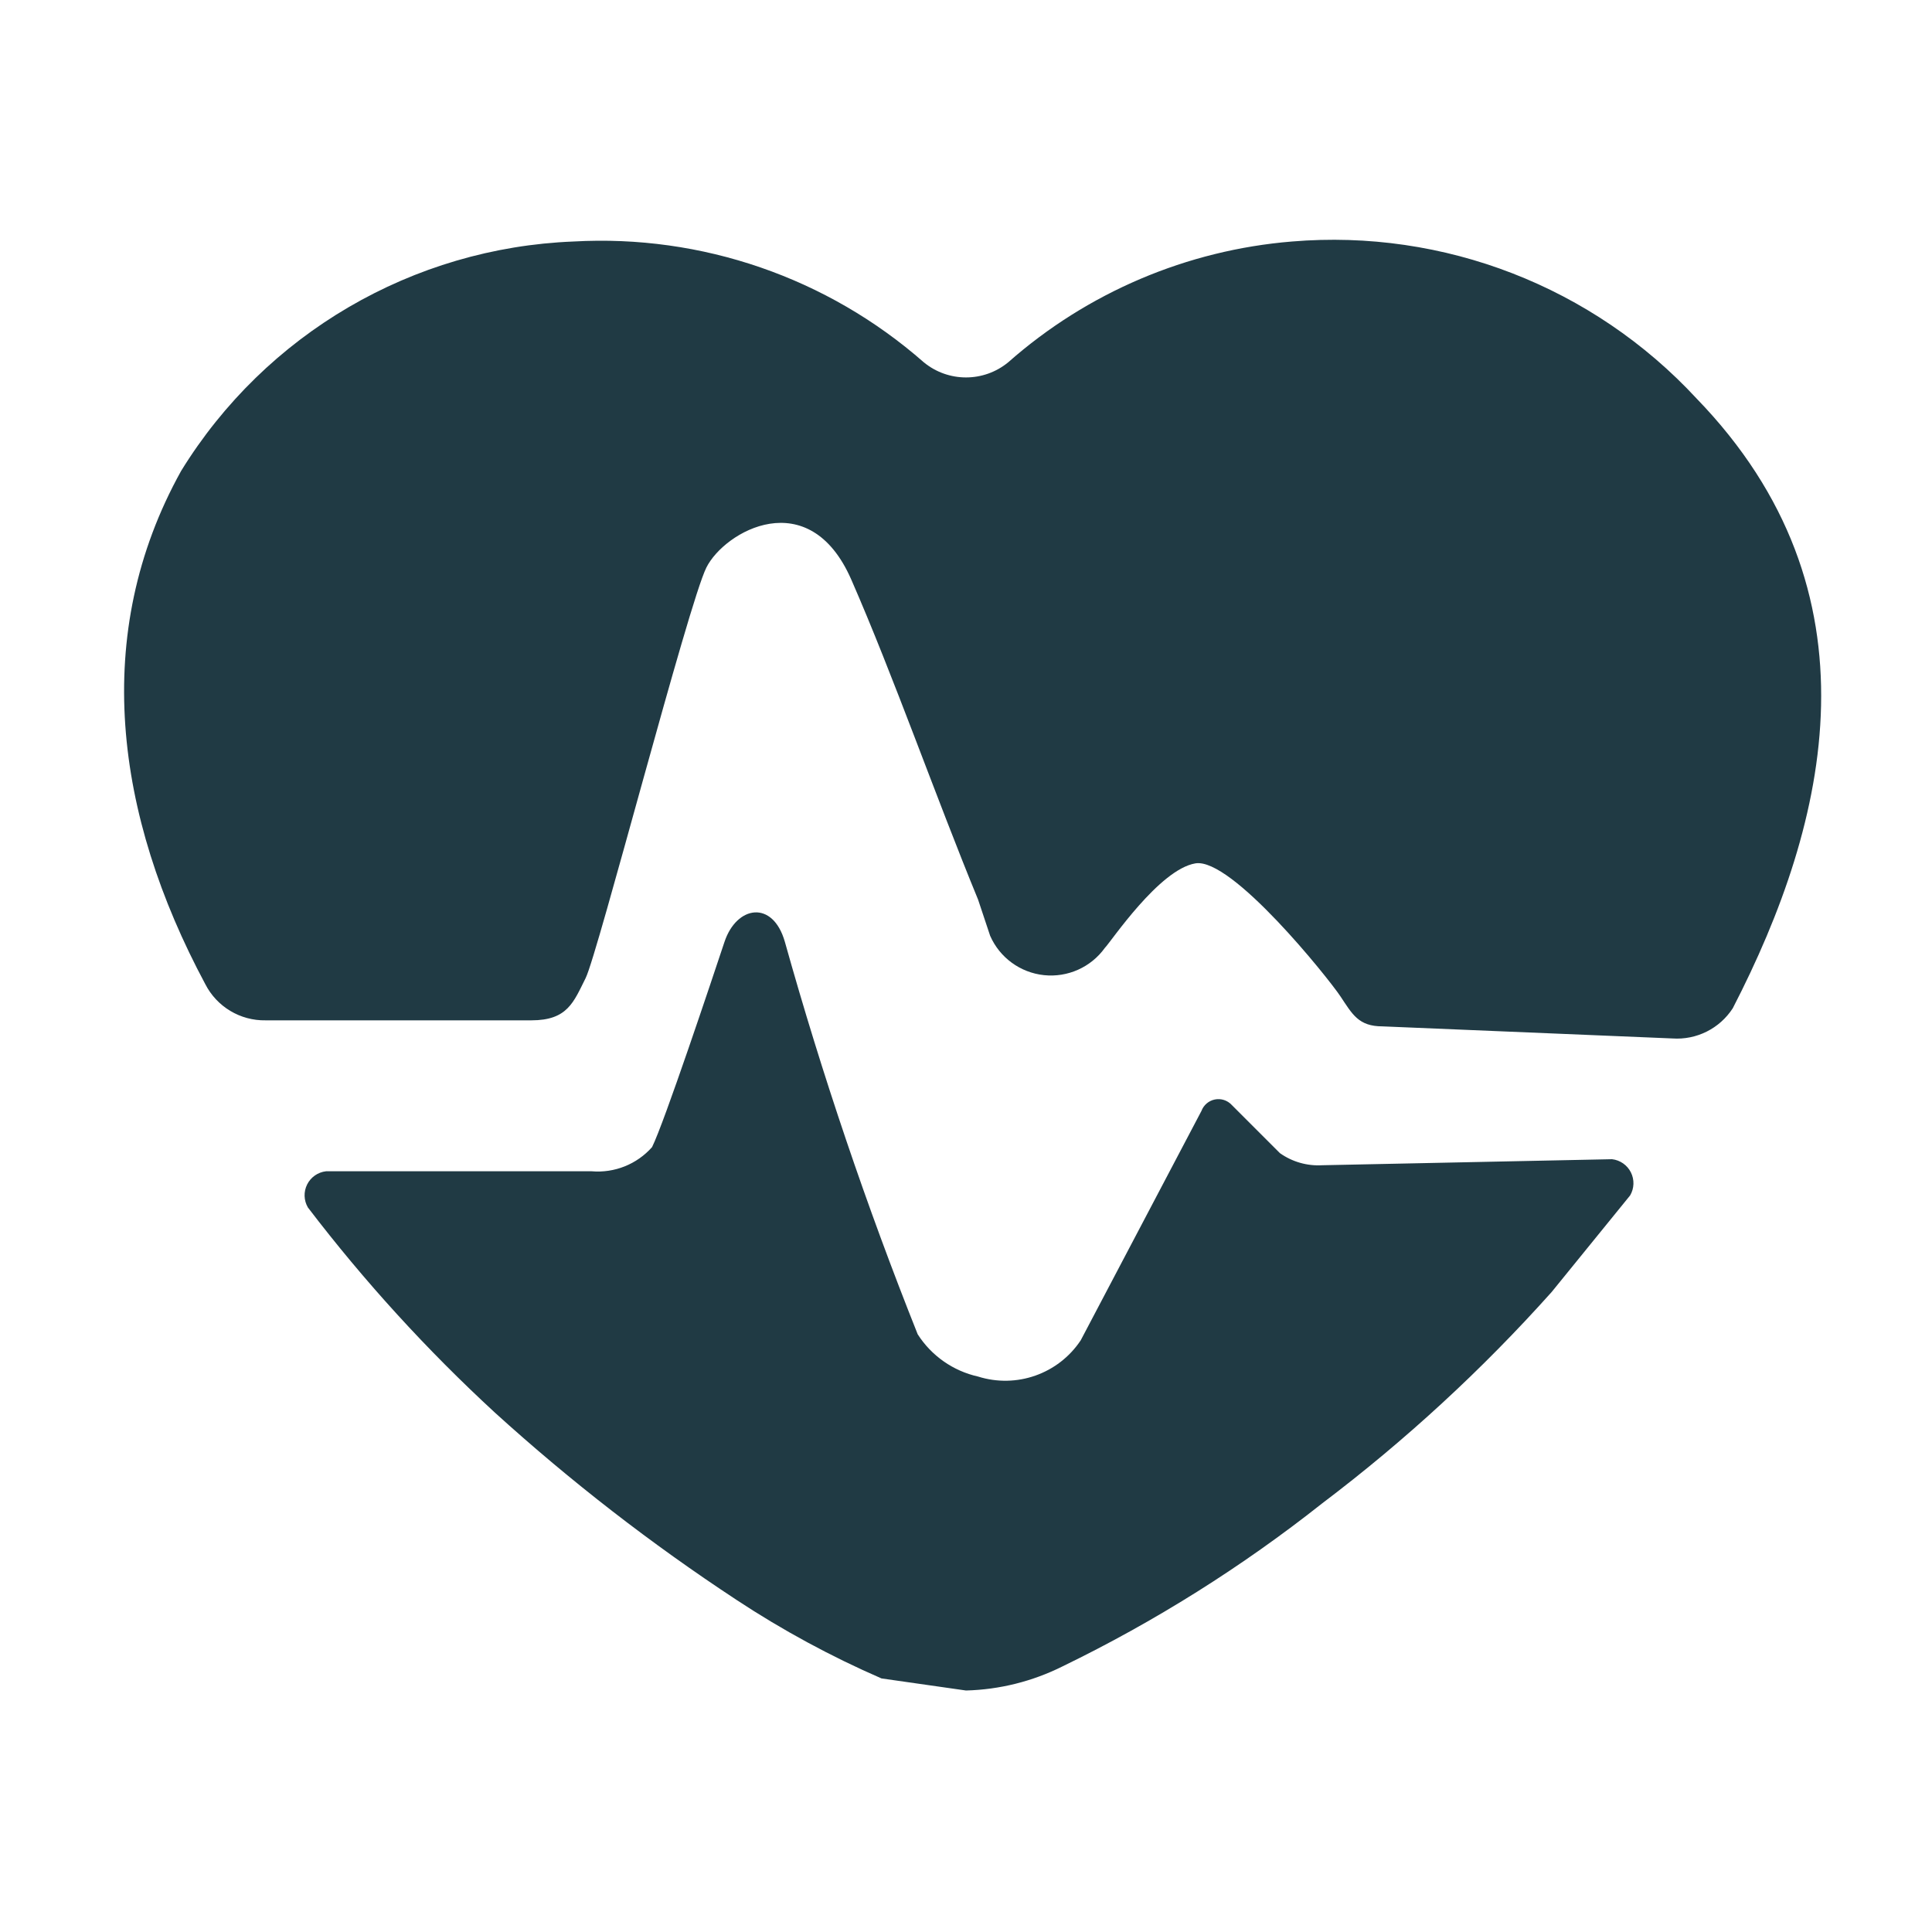
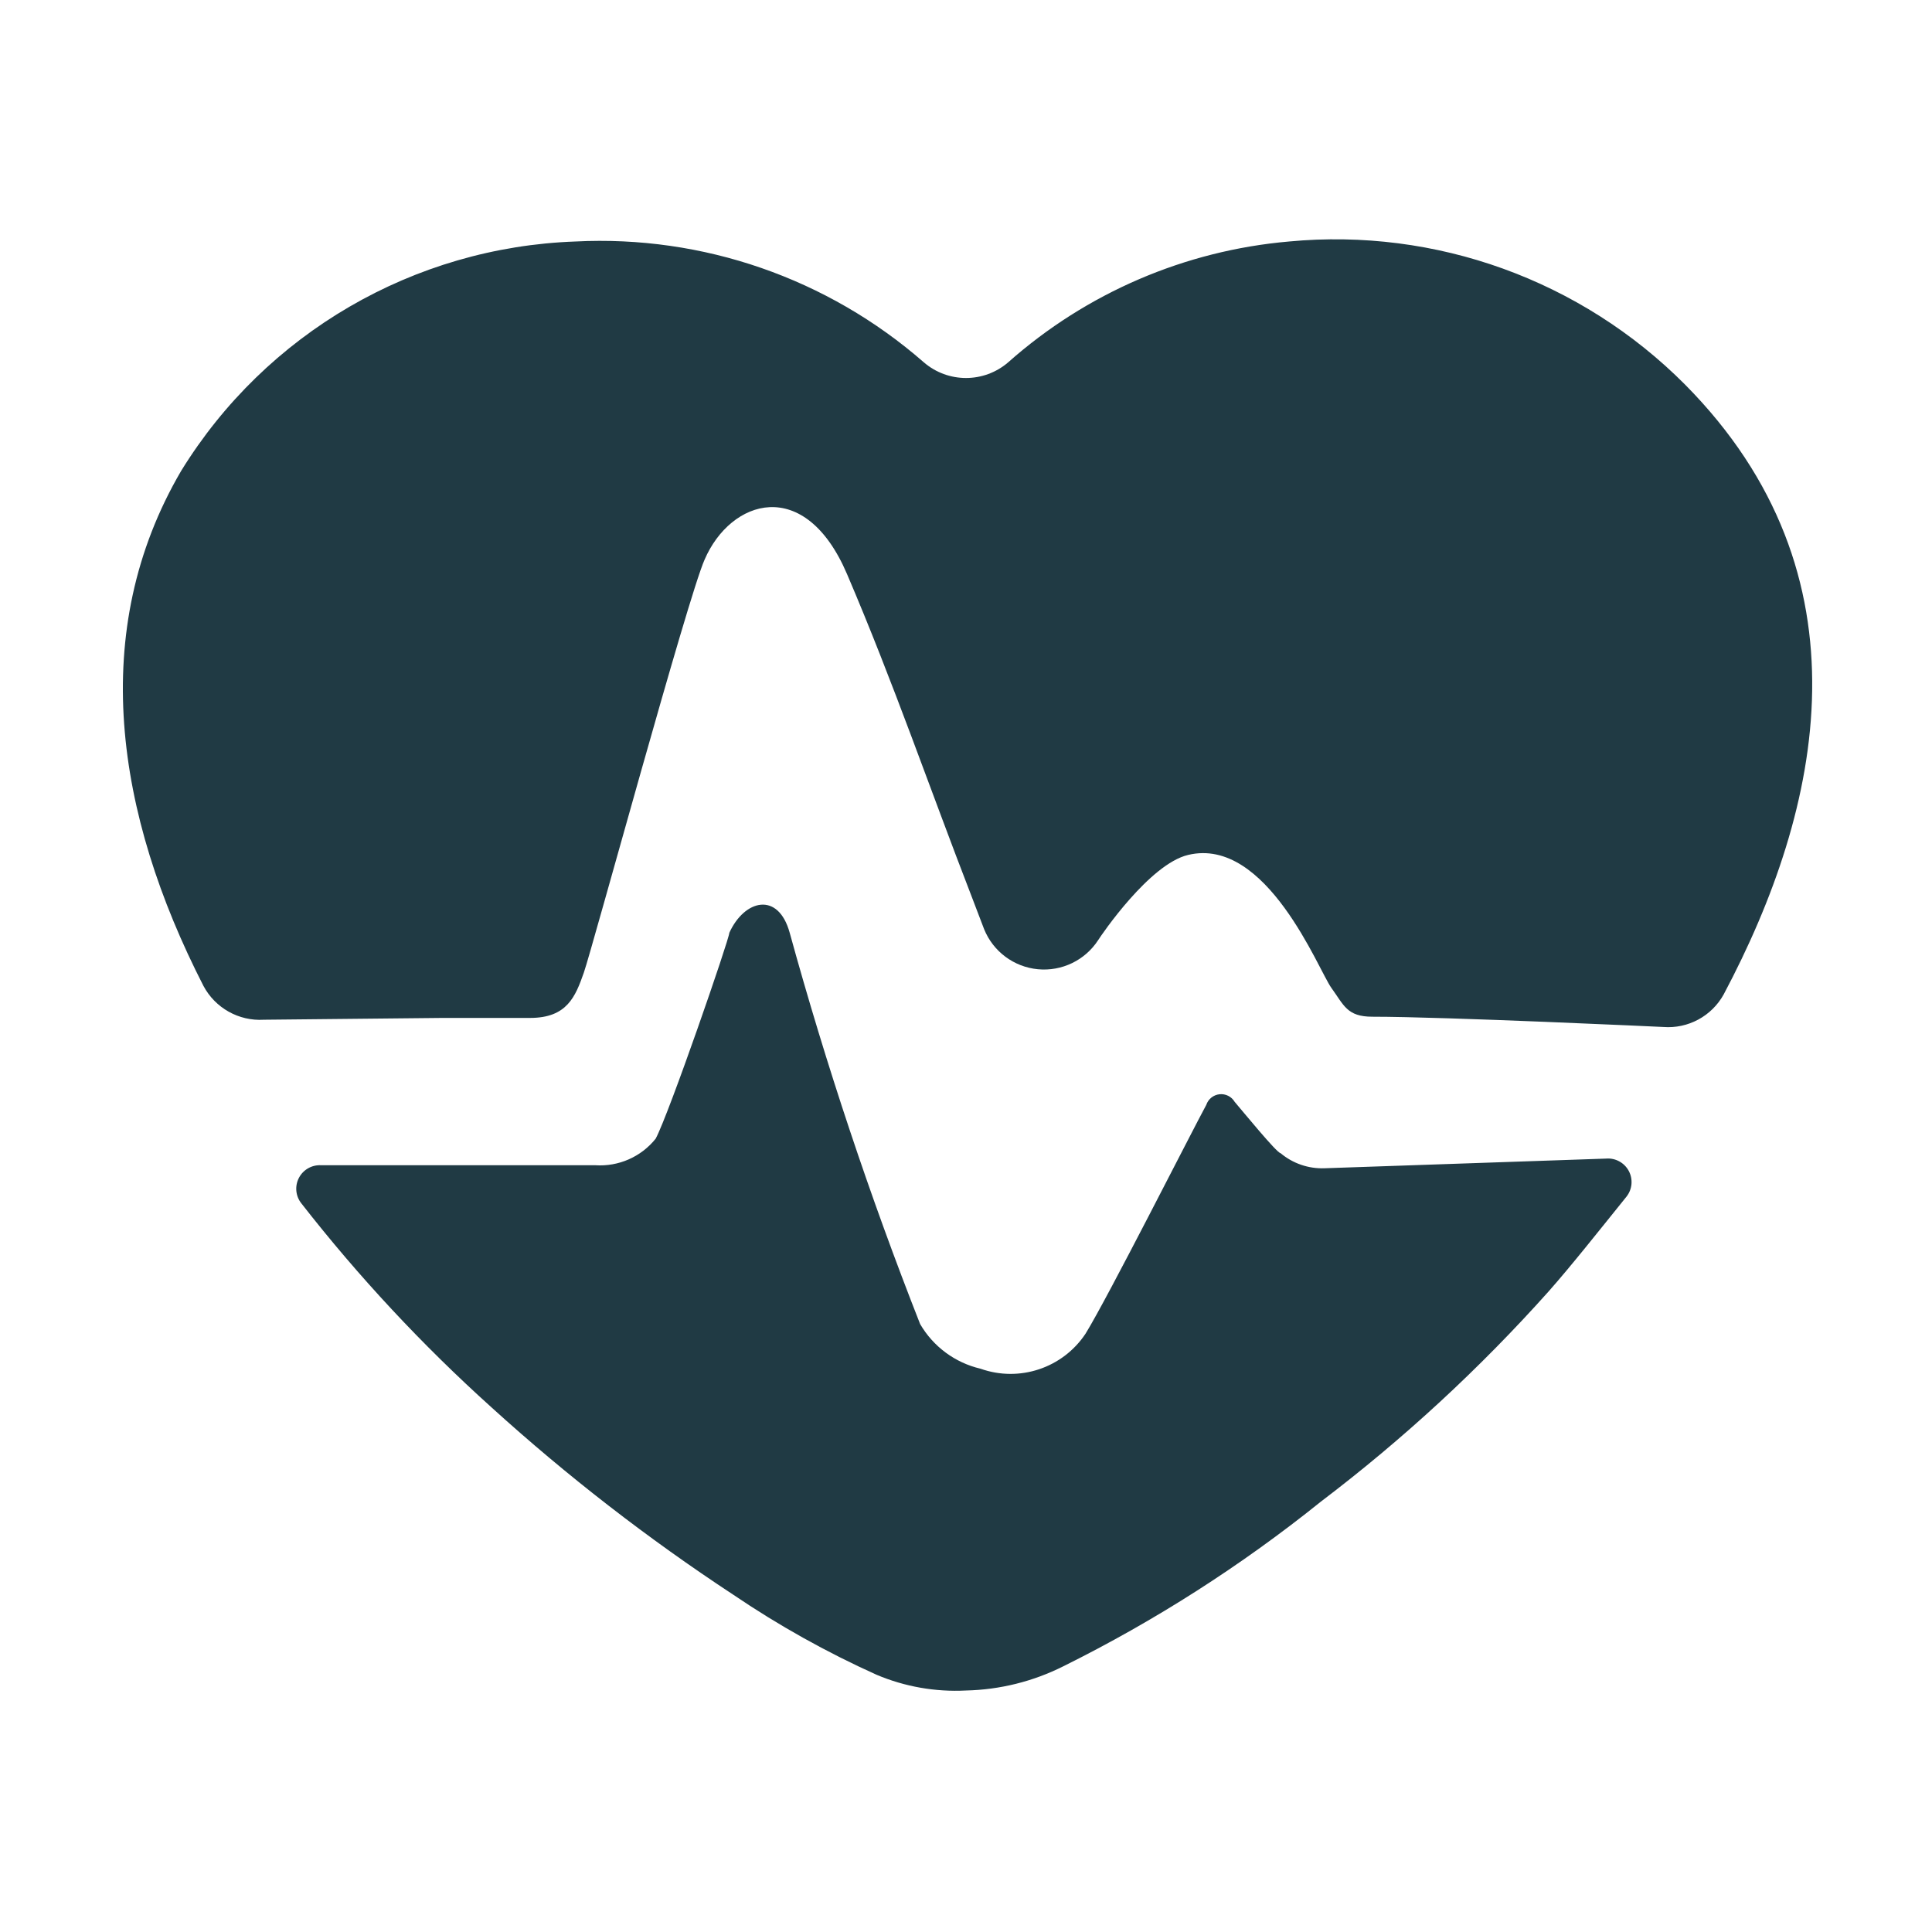
<svg xmlns="http://www.w3.org/2000/svg" viewBox="0 0 32 32">
-   <defs>
-     <style>.a,.b{fill:none;}.b{clip-rule:evenodd;}.c{clip-path:url(#a);}.d{clip-path:url(#b);}.e{clip-path:url(#c);}.f{clip-path:url(#d);}.g{clip-path:url(#e);}.h{fill:#203a44;}</style>
-     <clipPath id="a">
-       <rect class="a" x="-209" y="-1963.2" width="16" height="16" rx="4" ry="4" />
-     </clipPath>
-     <clipPath id="b">
-       <path class="b" d="M-198.2-1965.2v10a1.7,1.7,0,0,1-1.7,1.8h-2a1.7,1.7,0,0,1-1.7-1.7v-10l.8.8h-1.4a2.3,2.3,0,0,1-2.2-2.2,2.2,2.2,0,0,1,.7-1.6l3.4-3.4a2.3,2.3,0,0,1,3.2,0l3.4,3.4a2.2,2.2,0,0,1,0,3.2,2.3,2.3,0,0,1-1.6.7H-199Z" />
-     </clipPath>
-     <clipPath id="c">
-       <path class="b" d="M-199-1965.2v10a1,1,0,0,1-1,1h-2a1,1,0,0,1-1-1v-10h-1.4a1.5,1.5,0,0,1-1.5-1.5,1.5,1.5,0,0,1,.4-1.1l3.4-3.4a1.5,1.5,0,0,1,2.1,0l3.4,3.4a1.5,1.5,0,0,1,0,2.1,1.5,1.5,0,0,1-1.1.4Zm-17.9-17.4h31.9v39.4h-31.9Z" />
-     </clipPath>
-     <clipPath id="d">
-       <rect class="a" x="-209" y="-1963.7" width="16" height="16" rx="4" ry="4" />
-     </clipPath>
-     <clipPath id="e">
-       <path class="b" d="M-199-1965.7v10a1,1,0,0,1-1,1h-2a1,1,0,0,1-1-1v-10h-1.4a1.5,1.5,0,0,1-1.5-1.5,1.5,1.5,0,0,1,.4-1.1l3.4-3.4a1.5,1.5,0,0,1,2.1,0l3.4,3.4a1.5,1.5,0,0,1,0,2.1,1.5,1.5,0,0,1-1.1.4Z" />
-     </clipPath>
-   </defs>
-   <path class="h" d="M7.3,16.9H8.8c.6,0,.7-.3.9-.7s1.7-6.2,2-6.8,1.7-1.4,2.4.2,1.4,3.6,2.1,5.3l.2.6a1.1,1.1,0,0,0,1.9.2c.1-.1.9-1.3,1.5-1.4s2.2,1.9,2.4,2.2.3.5.7.5l4.8.2a1.1,1.1,0,0,0,1-.5c1.6-3.1,2.5-6.9-.6-10.1A8.2,8.2,0,0,0,21.4,4,8.1,8.1,0,0,0,16.7,6a1.1,1.1,0,0,1-1.4,0A8.1,8.1,0,0,0,9.5,4,8,8,0,0,0,3,7.8c-1.5,2.7-1.1,5.7.4,8.5a1.1,1.1,0,0,0,1,.6Z" />
-   <path class="h" d="M19,16h0S19,15.9,19,16Z" />
-   <path class="h" d="M13.8,10h0Z" />
-   <path class="h" d="M21.9,19.3a1.1,1.1,0,0,1-.7-.2l-.8-.8a.3.3,0,0,0-.5.1l-2,3.8a1.5,1.5,0,0,1-1.7.6,1.6,1.6,0,0,1-1-.7,64.5,64.5,0,0,1-2.2-6.5c-.2-.7-.8-.6-1,0s-1,3-1.2,3.4a1.2,1.2,0,0,1-1,.4H5.4a.4.4,0,0,0-.3.6,26.4,26.4,0,0,0,3.1,3.4,32.6,32.6,0,0,0,4,3.1,15.8,15.8,0,0,0,2.4,1.3L16,28a3.8,3.8,0,0,0,1.6-.4,23.4,23.4,0,0,0,4.3-2.7,26.7,26.7,0,0,0,3.8-3.5l1.3-1.6a.4.4,0,0,0-.3-.6Z" />
+   <path d="M7.33,16.86H8.78c.61,0,.75-.35.89-.75s1.72-6.21,2-6.84c.43-1,1.66-1.4,2.36.24.77,1.8,1.37,3.55,2.06,5.33l.21.55a1.07,1.07,0,0,0,1.89.18c.05-.08.85-1.26,1.49-1.41,1.3-.31,2.16,1.91,2.37,2.2s.26.48.68.48c1.21,0,4.82.17,4.82.17a1.05,1.05,0,0,0,1-.54c1.64-3.09,2.48-6.95-.64-10.1A8.17,8.17,0,0,0,21.35,4,8.06,8.06,0,0,0,16.7,6a1.07,1.07,0,0,1-1.4,0A8.14,8.14,0,0,0,9.53,4,8,8,0,0,0,3,7.8c-1.55,2.65-1.09,5.68.37,8.53a1.06,1.06,0,0,0,1,.56Z" fill="#203a44" />
+   <path d="M19,16h0S19,15.89,19,16Z" fill="#203a44" />
+   <path d="M13.8,10h0v0Z" fill="#203a44" />
+   <path d="M21.94,19.35a1.07,1.07,0,0,1-.73-.25c-.06,0-.64-.71-.76-.85a.26.26,0,0,0-.47.05c-.25.46-1.63,3.19-2,3.79a1.49,1.49,0,0,1-1.74.58,1.57,1.57,0,0,1-1-.74,64.47,64.47,0,0,1-2.16-6.48c-.19-.69-.75-.55-1,0,0,.1-1,3-1.22,3.41a1.18,1.18,0,0,1-1,.44l-4.54,0a.39.39,0,0,0-.33.63,26.45,26.45,0,0,0,3.15,3.38,32.59,32.59,0,0,0,4,3.1,15.78,15.78,0,0,0,2.38,1.33A3.36,3.36,0,0,0,16,28a3.78,3.78,0,0,0,1.61-.4,23.43,23.43,0,0,0,4.27-2.73,26.69,26.69,0,0,0,3.77-3.48c.38-.43.83-1,1.29-1.57a.39.39,0,0,0-.34-.63Z" fill="#203a44" />
</svg>
